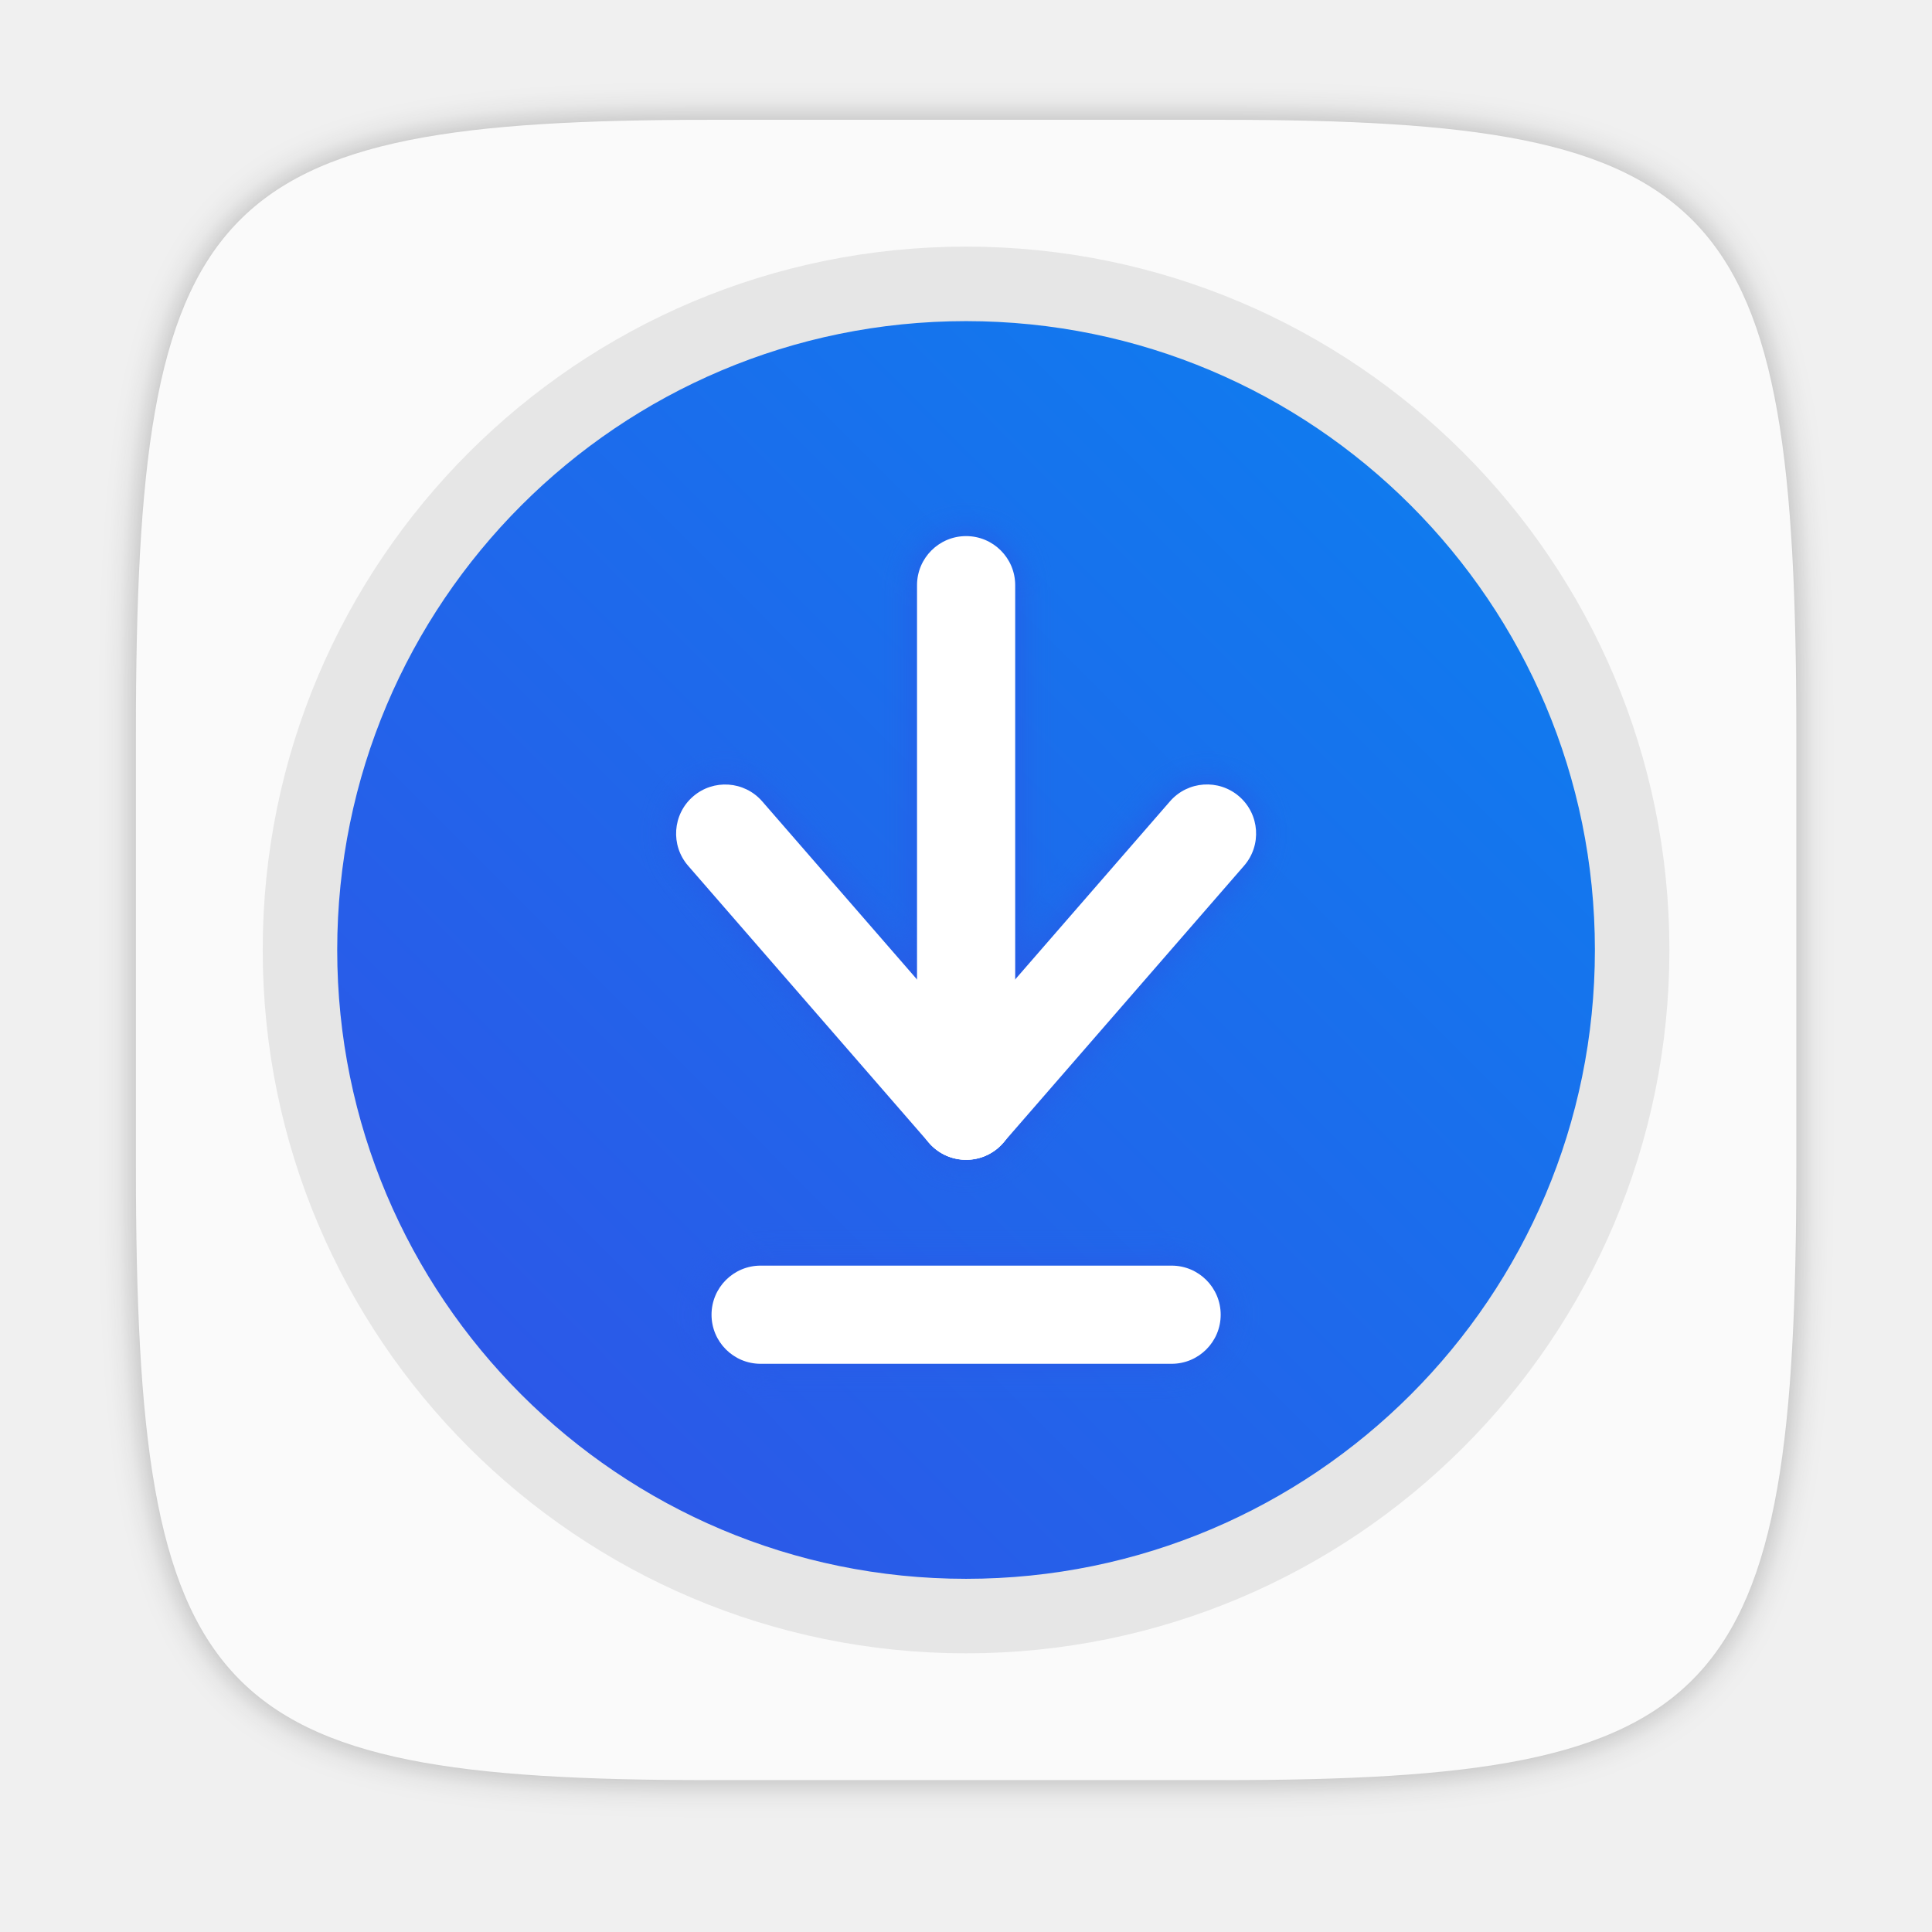
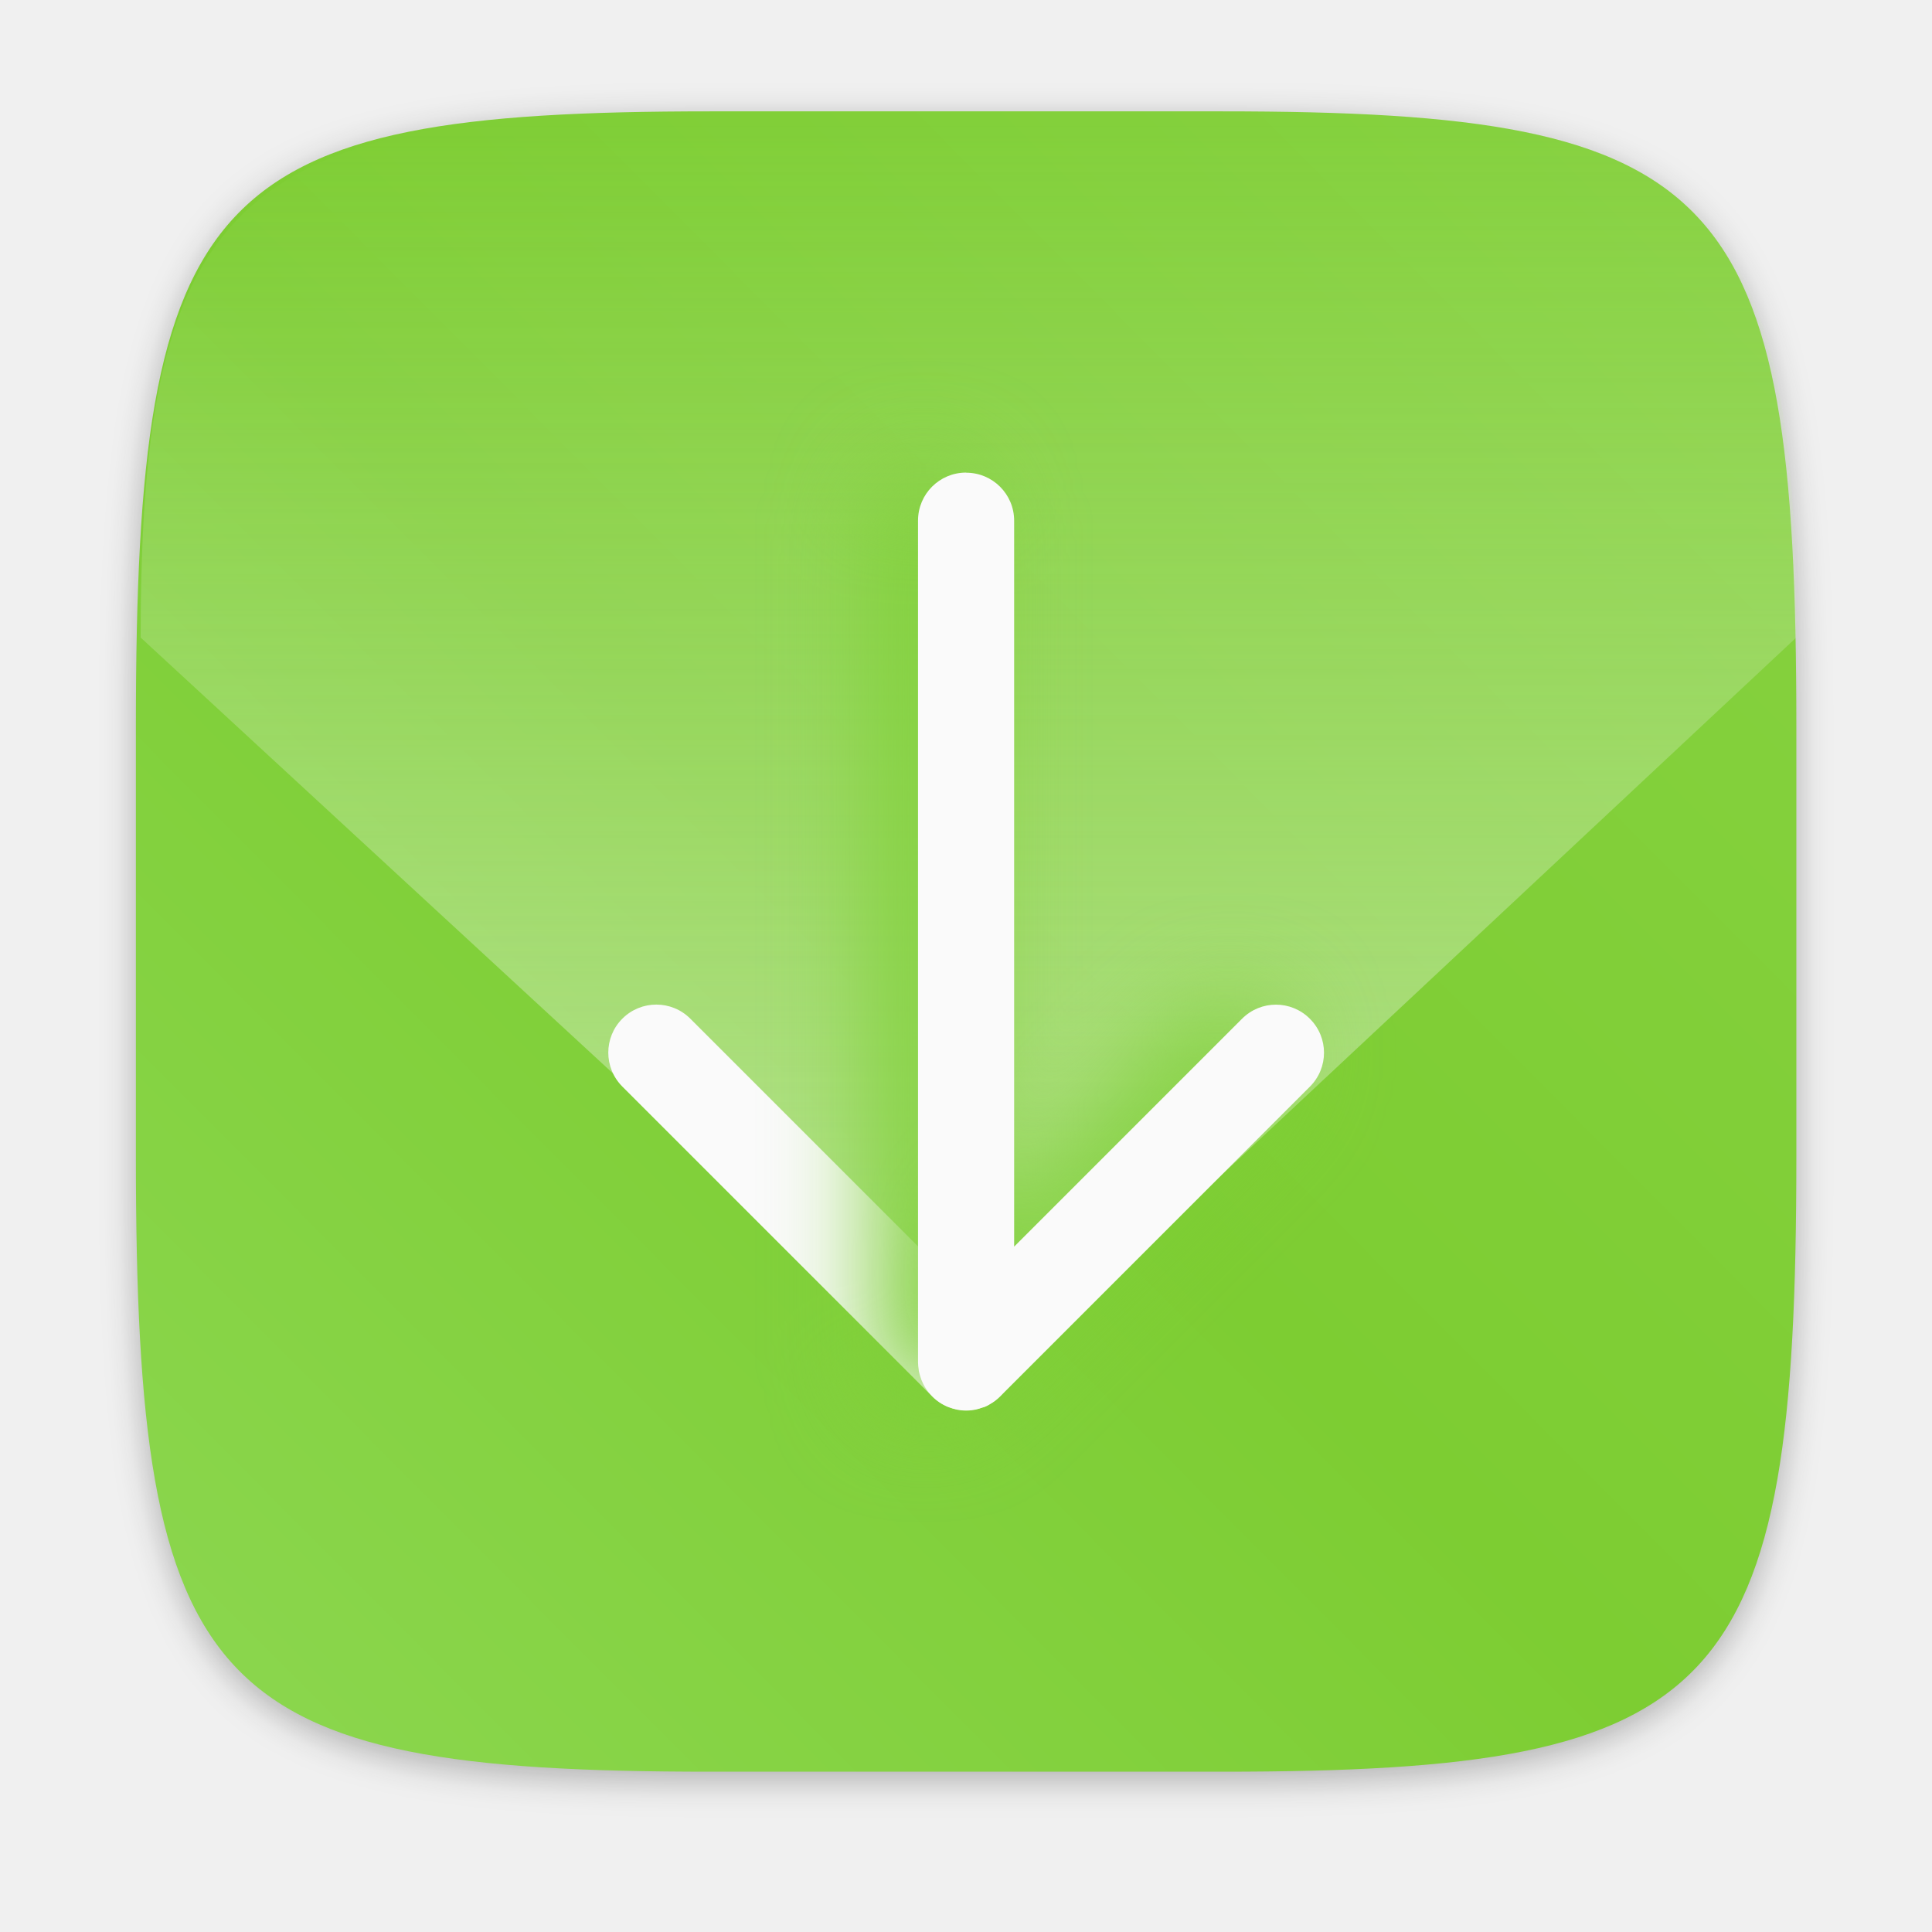
<svg xmlns="http://www.w3.org/2000/svg" width="64" height="64" version="1.1" viewBox="0 0 16.933 16.933">
  <defs>
    <filter id="filter2761" x="-.024" y="-.024" width="1.048" height="1.048" color-interpolation-filters="sRGB">
      <feGaussianBlur stdDeviation="0.146" />
    </filter>
-     <linearGradient id="linearGradient994-6" x1="13.131" x2="3.738" y1="-4.101" y2="-13.46" gradientTransform="matrix(1.2341 0 0 1.2341 -1.8995 2.4488)" gradientUnits="userSpaceOnUse">
-       <stop stop-color="#0a82f0" offset="0" />
-       <stop stop-color="#3250e6" offset="1" />
+     <linearGradient id="linearGradient4673" x1="1.257" x2="15.644" y1="15.429" y2="1.108" gradientUnits="userSpaceOnUse">
+       <stop stop-color="#8cd750" offset="0" />
+       <stop stop-color="#7dcd32" offset=".477" />
+       <stop stop-color="#87d241" offset="1" />
    </linearGradient>
-     <filter id="filter853" x="-.073" y="-.051" width="1.146" height="1.102" color-interpolation-filters="sRGB">
-       <feGaussianBlur stdDeviation="0.194" />
+     <filter id="filter2105" x="-.298" y="-.129" width="1.596" height="1.258" color-interpolation-filters="sRGB">
+       <feGaussianBlur stdDeviation="0.442" />
    </filter>
+     <linearGradient id="linearGradient2134" x1="32.153" x2="32.153" y1="46.593" y2="4.094" gradientTransform="matrix(.26458 0 0 .26458 .030358 0)" gradientUnits="userSpaceOnUse">
+       <stop stop-color="#d1ecba" offset="0" />
+       <stop stop-color="#d1ecba" stop-opacity="0" offset="1" />
+     </linearGradient>
  </defs>
  <path d="m10.709 1.05c4.405 0 5.035 0.673 5.035 5.388v3.776c0 4.715-0.63 5.388-5.035 5.388h-4.483c-4.405 0-5.035-0.673-5.035-5.388v-3.776c0-4.715 0.63-5.388 5.035-5.388z" enable-background="new" fill="#141414" filter="url(#filter2761)" opacity=".3" />
-   <path d="m10.709 1.05c4.405 0 5.035 0.673 5.035 5.388v3.776c0 4.715-0.63 5.388-5.035 5.388h-4.483c-4.405 0-5.035-0.673-5.035-5.388v-3.776c0-4.715 0.63-5.388 5.035-5.388z" enable-background="new" fill="#fafafa" />
-   <circle transform="scale(1,-1)" cx="8.467" cy="-8.326" r="5.838" color="#000000" fill="url(#linearGradient994-6)" stroke="#e6e6e6" stroke-width=".653" />
-   <g transform="matrix(.79517 0 0 .79517 53.917 -61.081)" fill="#285ae6" filter="url(#filter853)">
-     <g transform="translate(-13.914)">
-       <rect x="-43.784" y="82.724" width="1.082" height="6.875" ry=".541" />
-       <rect transform="rotate(40.997)" x="25.245" y="90.995" width="1.082" height="5.129" ry=".541" />
-       <rect transform="matrix(-.75475 .65601 .65601 .75475 0 0)" x="90.52" y="34.26" width="1.082" height="5.129" ry=".541" />
-     </g>
-     <rect transform="rotate(-90)" x="-91.847" y="-59.963" width="1.082" height="5.612" ry=".541" />
-   </g>
-   <g transform="matrix(.79517 0 0 .79517 53.917 -61.081)" fill="#fff">
-     <g transform="translate(-13.914)">
-       <rect x="-43.784" y="82.724" width="1.082" height="6.875" ry=".541" />
-       <rect transform="rotate(40.997)" x="25.245" y="90.995" width="1.082" height="5.129" ry=".541" />
-       <rect transform="matrix(-.75475 .65601 .65601 .75475 0 0)" x="90.52" y="34.26" width="1.082" height="5.129" ry=".541" />
-     </g>
-     <rect transform="rotate(-90)" x="-91.847" y="-59.963" width="1.082" height="5.612" ry=".541" />
-   </g>
+   <path d="m10.709 0.976c4.405 0 5.035 0.673 5.035 5.388v3.776c0 4.715-0.63 5.388-5.035 5.388h-4.483c-4.405 0-5.035-0.673-5.035-5.388v-3.776c0-4.715 0.63-5.388 5.035-5.388z" enable-background="new" fill="url(#linearGradient4673)" />
+   <path d="m6.256 0.976c-4.17 0-5.023 0.73-5.023 4.612l7.304 6.74 7.206-6.74c0-3.945-0.842-4.612-5.004-4.612z" fill="url(#linearGradient2134)" opacity=".7" stroke-width=".265" />
+   <rect transform="matrix(-.70711 .70711 .70711 .70711 0 0)" x="2.035" y="10.17" width=".842" height="4.681" ry=".421" fill="#fafafa" />
+   <path d="m8.096 4.142c-0.233 0-0.421 0.188-0.421 0.421v7.378c0 0.022 0.003 0.043 0.006 0.064 8.244e-4 0.005 5.196e-4 0.011 0.002 0.016 0.005 0.024 0.013 0.048 0.021 0.07 0.001 0.003 0.001 0.006 0.003 0.008 0.043 0.105 0.126 0.189 0.231 0.232 0.004 0.002 0.007 0.002 0.011 0.004 0.022 0.008 0.044 0.015 0.068 0.02 0.027 0.005 0.053 0.008 0.08 0.008 0.027-3.4e-5 0.054-0.003 0.08-0.008 1.62e-4 -3.1e-5 3.551e-4 3.2e-5 5.168e-4 0 0.02-0.004 0.039-0.011 0.057-0.017 0.007-0.003 0.015-0.003 0.022-0.006 0.023-0.009 0.044-0.021 0.065-0.035 0.002-0.002 0.005-0.003 0.007-0.004 0.024-0.016 0.046-0.034 0.066-0.054l0.003-0.003 2.712-2.712c0.165-0.165 0.165-0.43 0-0.595s-0.43-0.165-0.595 0l-1.997 1.997v-6.362c0-0.233-0.188-0.421-0.421-0.421z" fill="#80d03a" filter="url(#filter2105)" />
+   <path d="m8.467 4.142c-0.233 0-0.421 0.188-0.421 0.421v7.378c0 0.022 0.003 0.043 0.006 0.064 8.244e-4 0.005 5.196e-4 0.011 0.002 0.016 0.005 0.024 0.013 0.048 0.021 0.07 0.001 0.003 0.001 0.006 0.003 0.008 0.043 0.105 0.126 0.189 0.231 0.232 0.004 0.002 0.007 0.002 0.011 0.004 0.022 0.008 0.044 0.015 0.068 0.02 0.027 0.005 0.053 0.008 0.08 0.008 0.027-3.4e-5 0.054-0.003 0.08-0.008 1.62e-4 -3.1e-5 3.551e-4 3.2e-5 5.168e-4 0 0.02-0.004 0.039-0.011 0.057-0.017 0.007-0.003 0.015-0.003 0.022-0.006 0.023-0.009 0.044-0.021 0.065-0.035 0.002-0.002 0.005-0.003 0.007-0.004 0.024-0.016 0.046-0.034 0.066-0.054l0.003-0.003 2.712-2.712c0.165-0.165 0.165-0.43 0-0.595s-0.43-0.165-0.595 0l-1.997 1.997v-6.362c0-0.233-0.188-0.421-0.421-0.421z" fill="#fafafa" />
</svg>
